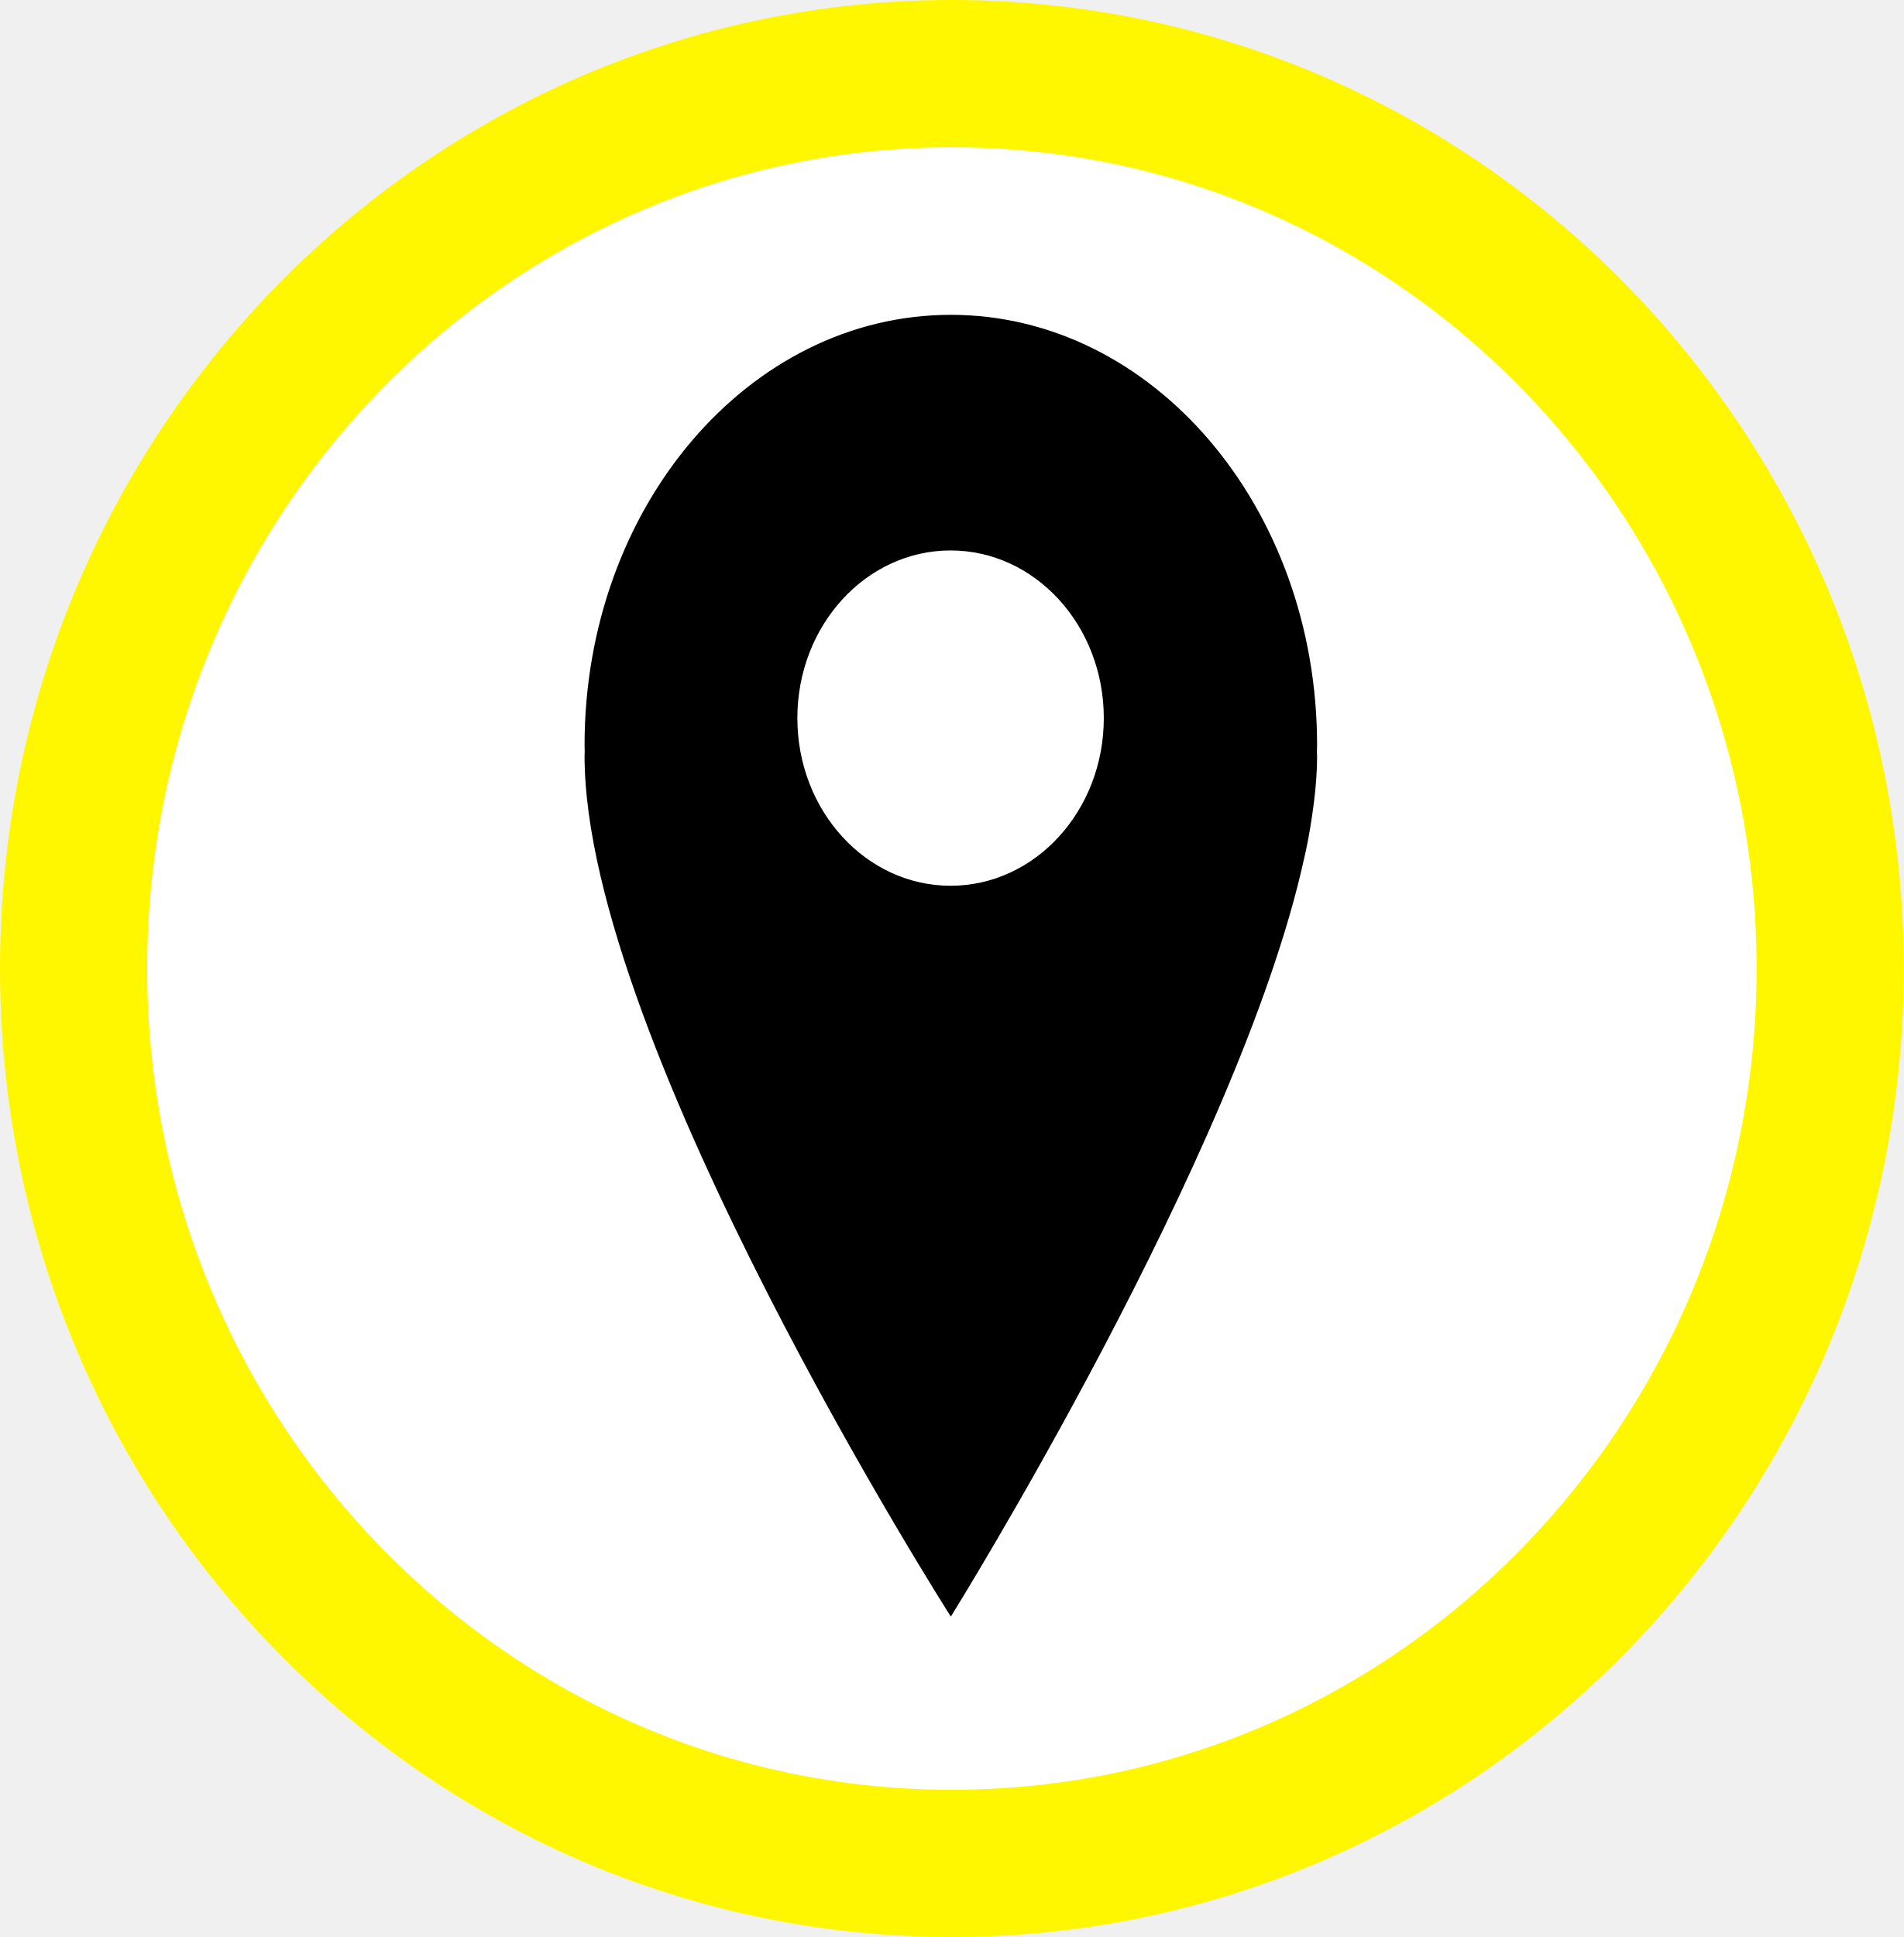
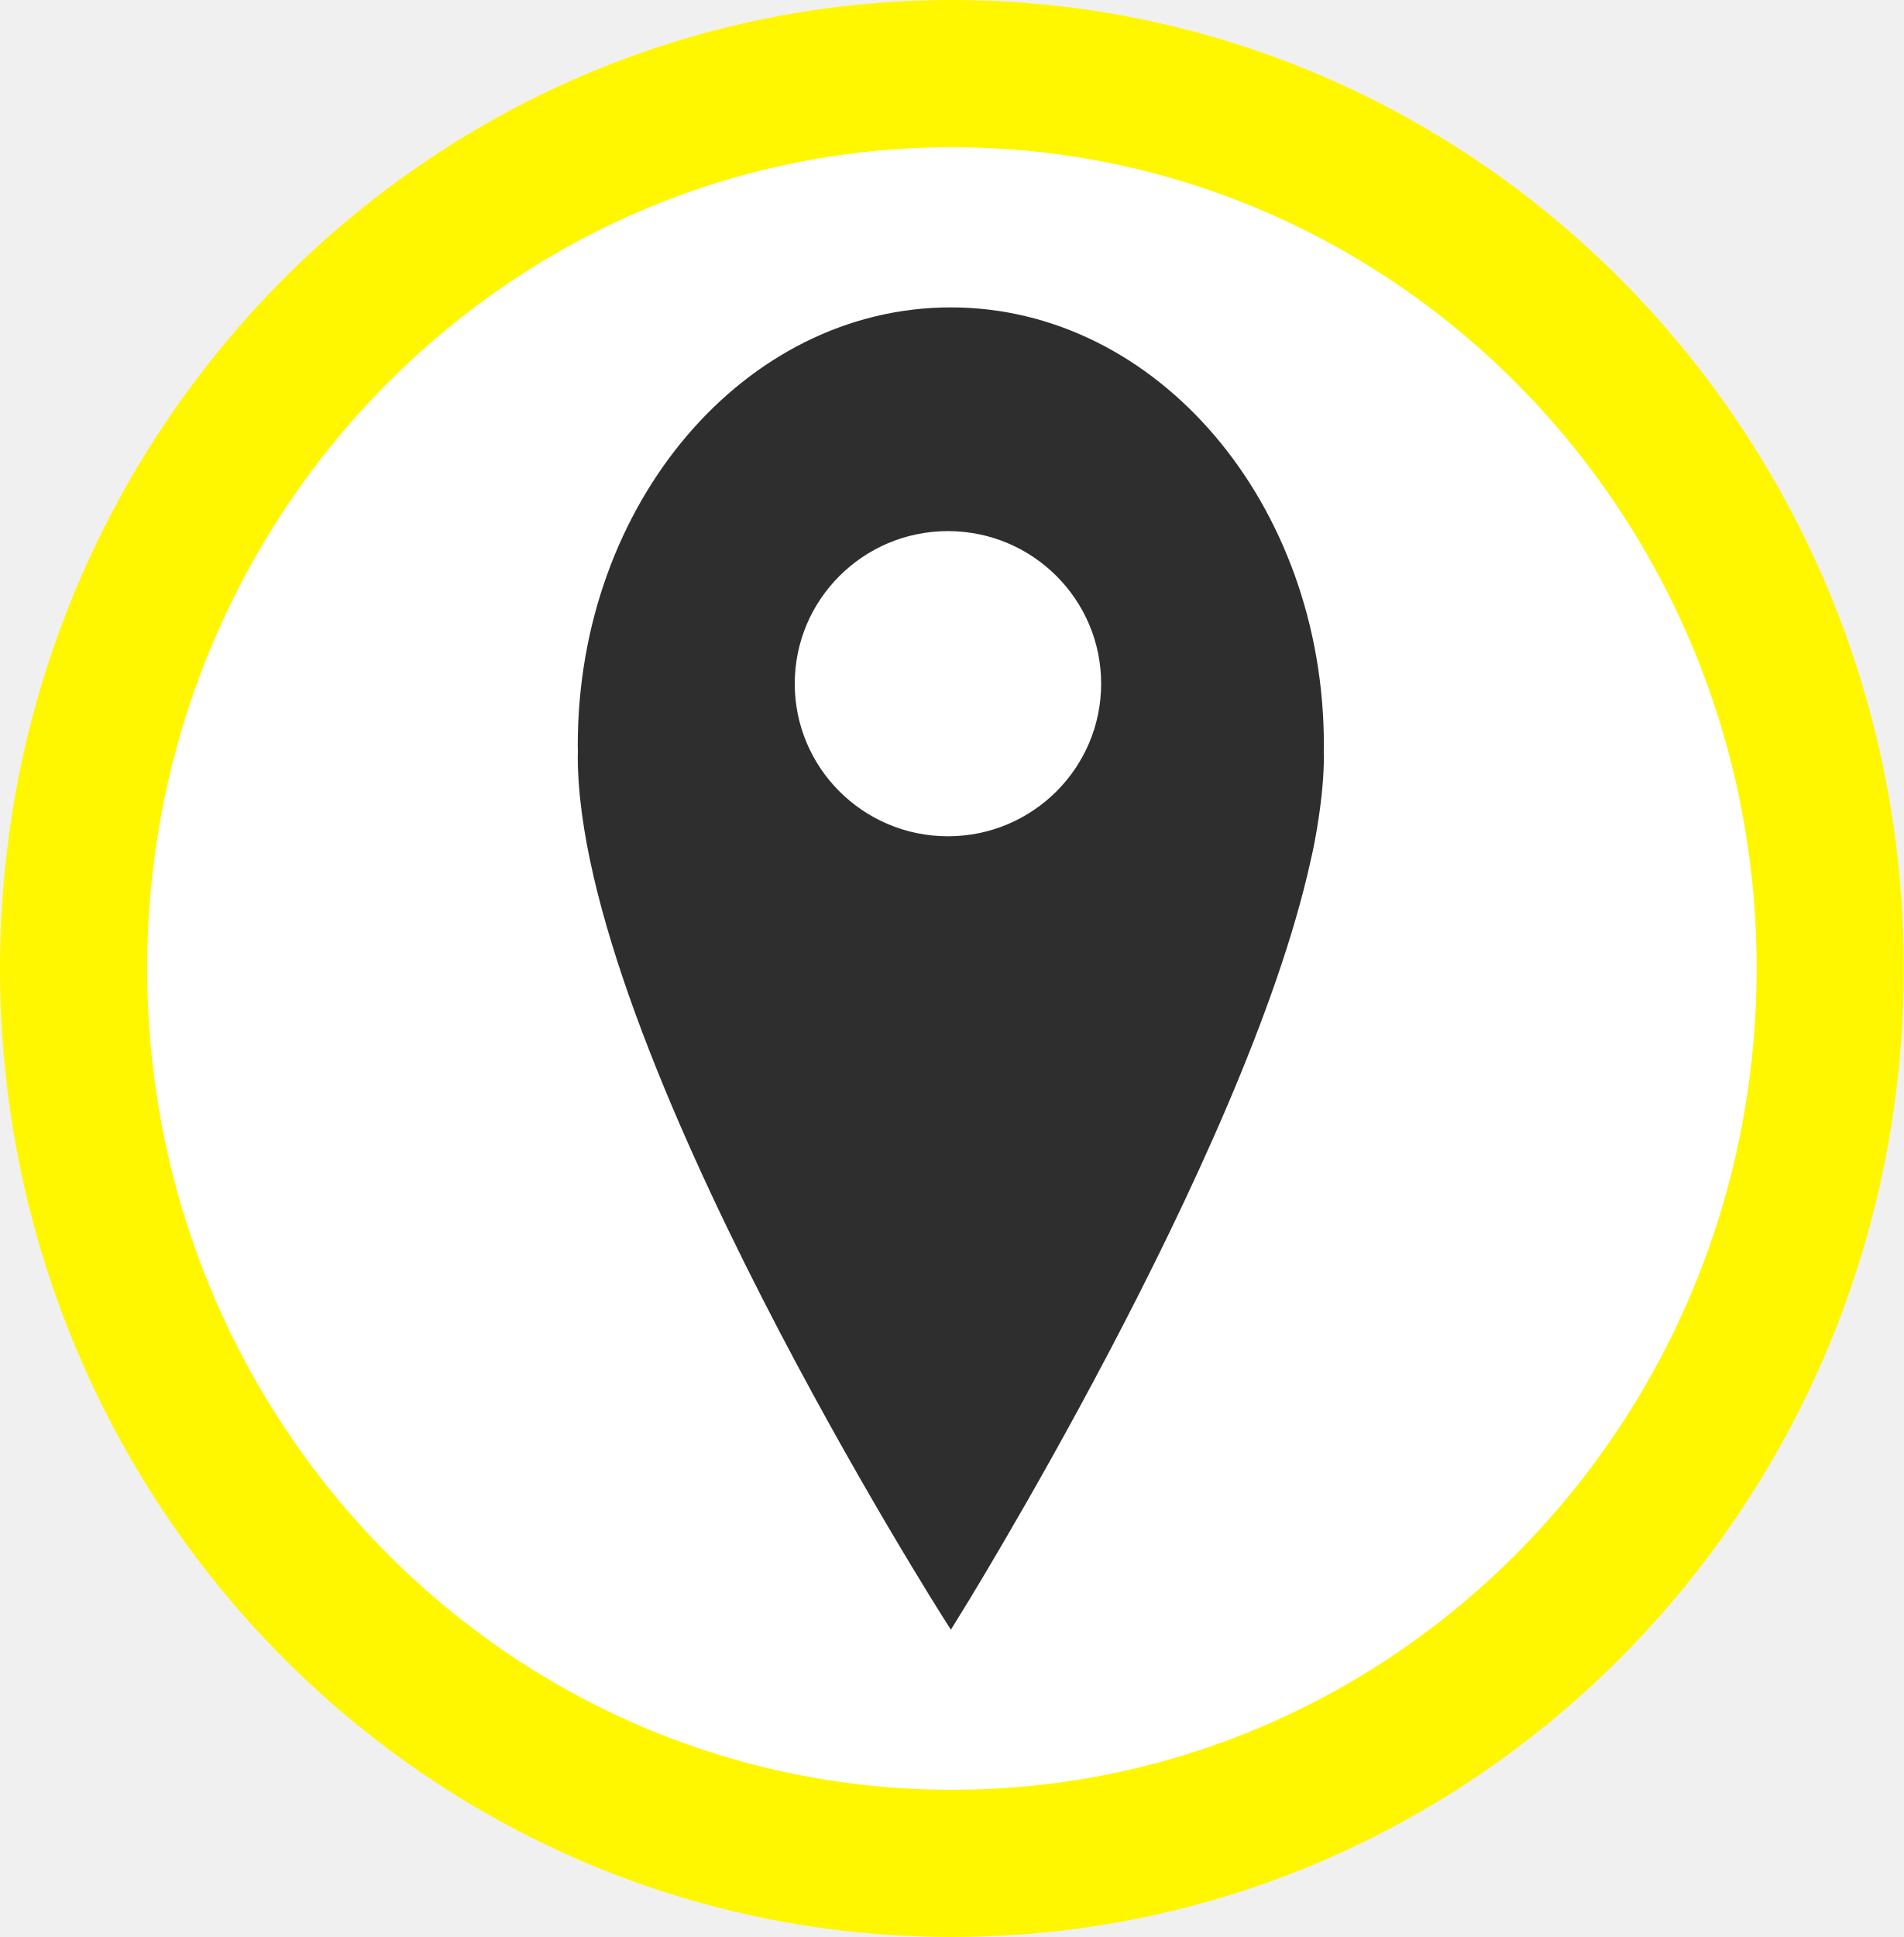
- <svg xmlns="http://www.w3.org/2000/svg" version="1.1" id="svg2" x="0px" y="0px" width="75.561mm" height="76.86mm" viewBox="0 0 267.737 272.34" enable-background="new 0 0 580 580" xml:space="preserve">
+ <svg xmlns="http://www.w3.org/2000/svg" xmlns:ns1="http://www.openswatchbook.org/uri/2009/osb" version="1.1" id="svg2" x="0px" y="0px" width="75.561mm" height="76.86mm" viewBox="0 0 267.737 272.34" enable-background="new 0 0 580 580" xml:space="preserve">
  <defs id="defs4">
+     <linearGradient id="linearGradient5609" ns1:paint="solid">
+       <stop style="stop-color:#000000;stop-opacity:1;" offset="0" id="stop5611" />
+     </linearGradient>
    <linearGradient y2="543.014" x2="248.221" y1="156.264" x1="243.209" gradientUnits="userSpaceOnUse" id="Gradient_1" gradientTransform="matrix(0.4939448,0,0,0.5128053,10.43158,-44.47354)">
      <stop id="stop26" stop-color="#0093FF" offset="0.194" />
      <stop id="stop28" stop-opacity="0.971" stop-color="#00307C" offset="1" />
      <stop id="stop30" stop-color="#647191" offset="1" />
    </linearGradient>
    <radialGradient r="75.721" cy="269.279" cx="245.979" gradientUnits="userSpaceOnUse" id="Gradient_2">
      <stop id="stop33" stop-color="#FFFFFF" offset="0" />
      <stop id="stop35" stop-color="#BFBFBF" offset="1" />
    </radialGradient>
    <mask id="SVGID_1_" height="155.822" width="103.016" y="1.997" x="4.464" maskUnits="userSpaceOnUse" />
  </defs>
  <g id="layer2">
    <ellipse style="fill:#ffffff;fill-rule:evenodd;stroke:#fff700;stroke-width:20.7;stroke-linecap:butt;stroke-linejoin:miter;stroke-miterlimit:4;stroke-dasharray:none;stroke-opacity:1" id="path3353" cx="133.869" cy="136.17" rx="123.519" ry="125.82" />
  </g>
  <g id="layer3" transform="matrix(48.14969,0,0,48.14969,-1210.613,-359.1399)" display="none" style="display:none">
    <rect id="rect4134" x="1" y="1" display="inline" width="10" height="10" style="display:inline;fill:none;stroke:#757575;stroke-width:0.1" />
    <rect id="rect4136" x="2" y="2" display="inline" width="8" height="8" style="display:inline;fill:none;stroke:#757575;stroke-width:0.1" />
  </g>
  <g id="layer1" />
  <g id="g4199" transform="matrix(1,0,0,1.049234,1.534391,-4.270075)">
    <g transform="translate(76.75286,53.56777)" id="g4171" mask="url(#SVGID_1_)" style="opacity:0.5" />
-     <g id="g4205" transform="matrix(1,0,0,1.043292,-0.5424893,-11.71212)">
-       <path style="fill:#000000;fill-opacity:1" d="m 183.003,122.819 c 0.179,-0.865 0.336,-1.738 0.477,-2.617 0.476,-2.826 0.753,-5.51 0.753,-7.977 0,-0.16 -0.017,-0.313 -0.022,-0.471 0.006,-0.308 0.022,-0.614 0.022,-0.922 0,-30.524 -23.062,-55.268 -51.508,-55.268 -28.446,0 -51.508,24.744 -51.508,55.267 0,0.305 0.016,0.604 0.02,0.908 -0.004,0.163 -0.02,0.321 -0.02,0.486 0,36.764 51.508,110.54 51.508,110.54 0,0 40.504,-59.354 49.656,-97.254 0.178,-0.68 0.339,-1.368 0.487,-2.06 0.04,-0.212 0.09,-0.421 0.13,-0.629 z" id="path4168" />
-       <ellipse style="fill:#ffffff;fill-opacity:1;stroke:none;stroke-width:1;stroke-miterlimit:4;stroke-dasharray:none;stroke-opacity:1" id="path4197" cx="132.691" cy="107.361" rx="21.548" ry="21.534" />
+     <g id="g4205" transform="matrix(1,0,0,1.043292,-0.5424893,-11.71212)" style="stroke:#2e2e2e;stroke-opacity:1;stroke-width:1.912;stroke-miterlimit:4;stroke-dasharray:none;fill-rule:nonzero;fill:#000000;fill-opacity:1">
+       <path style="fill-opacity:1;stroke:#2e2e2e;stroke-opacity:1;stroke-width:1.912;stroke-miterlimit:4;stroke-dasharray:none;fill-rule:nonzero;fill:#2e2e2e" d="m 183.003,122.819 c 0.179,-0.865 0.336,-1.738 0.477,-2.617 0.476,-2.826 0.753,-5.51 0.753,-7.977 0,-0.16 -0.017,-0.313 -0.022,-0.471 0.006,-0.308 0.022,-0.614 0.022,-0.922 0,-30.524 -23.062,-55.268 -51.508,-55.268 -28.446,0 -51.508,24.744 -51.508,55.267 0,0.305 0.016,0.604 0.02,0.908 -0.004,0.163 -0.02,0.321 -0.02,0.486 0,36.764 51.508,110.54 51.508,110.54 0,0 40.504,-59.354 49.656,-97.254 0.178,-0.68 0.339,-1.368 0.487,-2.06 0.04,-0.212 0.09,-0.421 0.13,-0.629 z" id="path4168" />
+       <ellipse style="fill:#ffffff;fill-opacity:1;fill-rule:nonzero;stroke:#2e2e2e;stroke-width:1.912;stroke-linejoin:round;stroke-miterlimit:4;stroke-dasharray:none;stroke-opacity:1" id="path5622" cx="132.32" cy="102.941" rx="22.5" ry="20.554" />
    </g>
  </g>
</svg>
